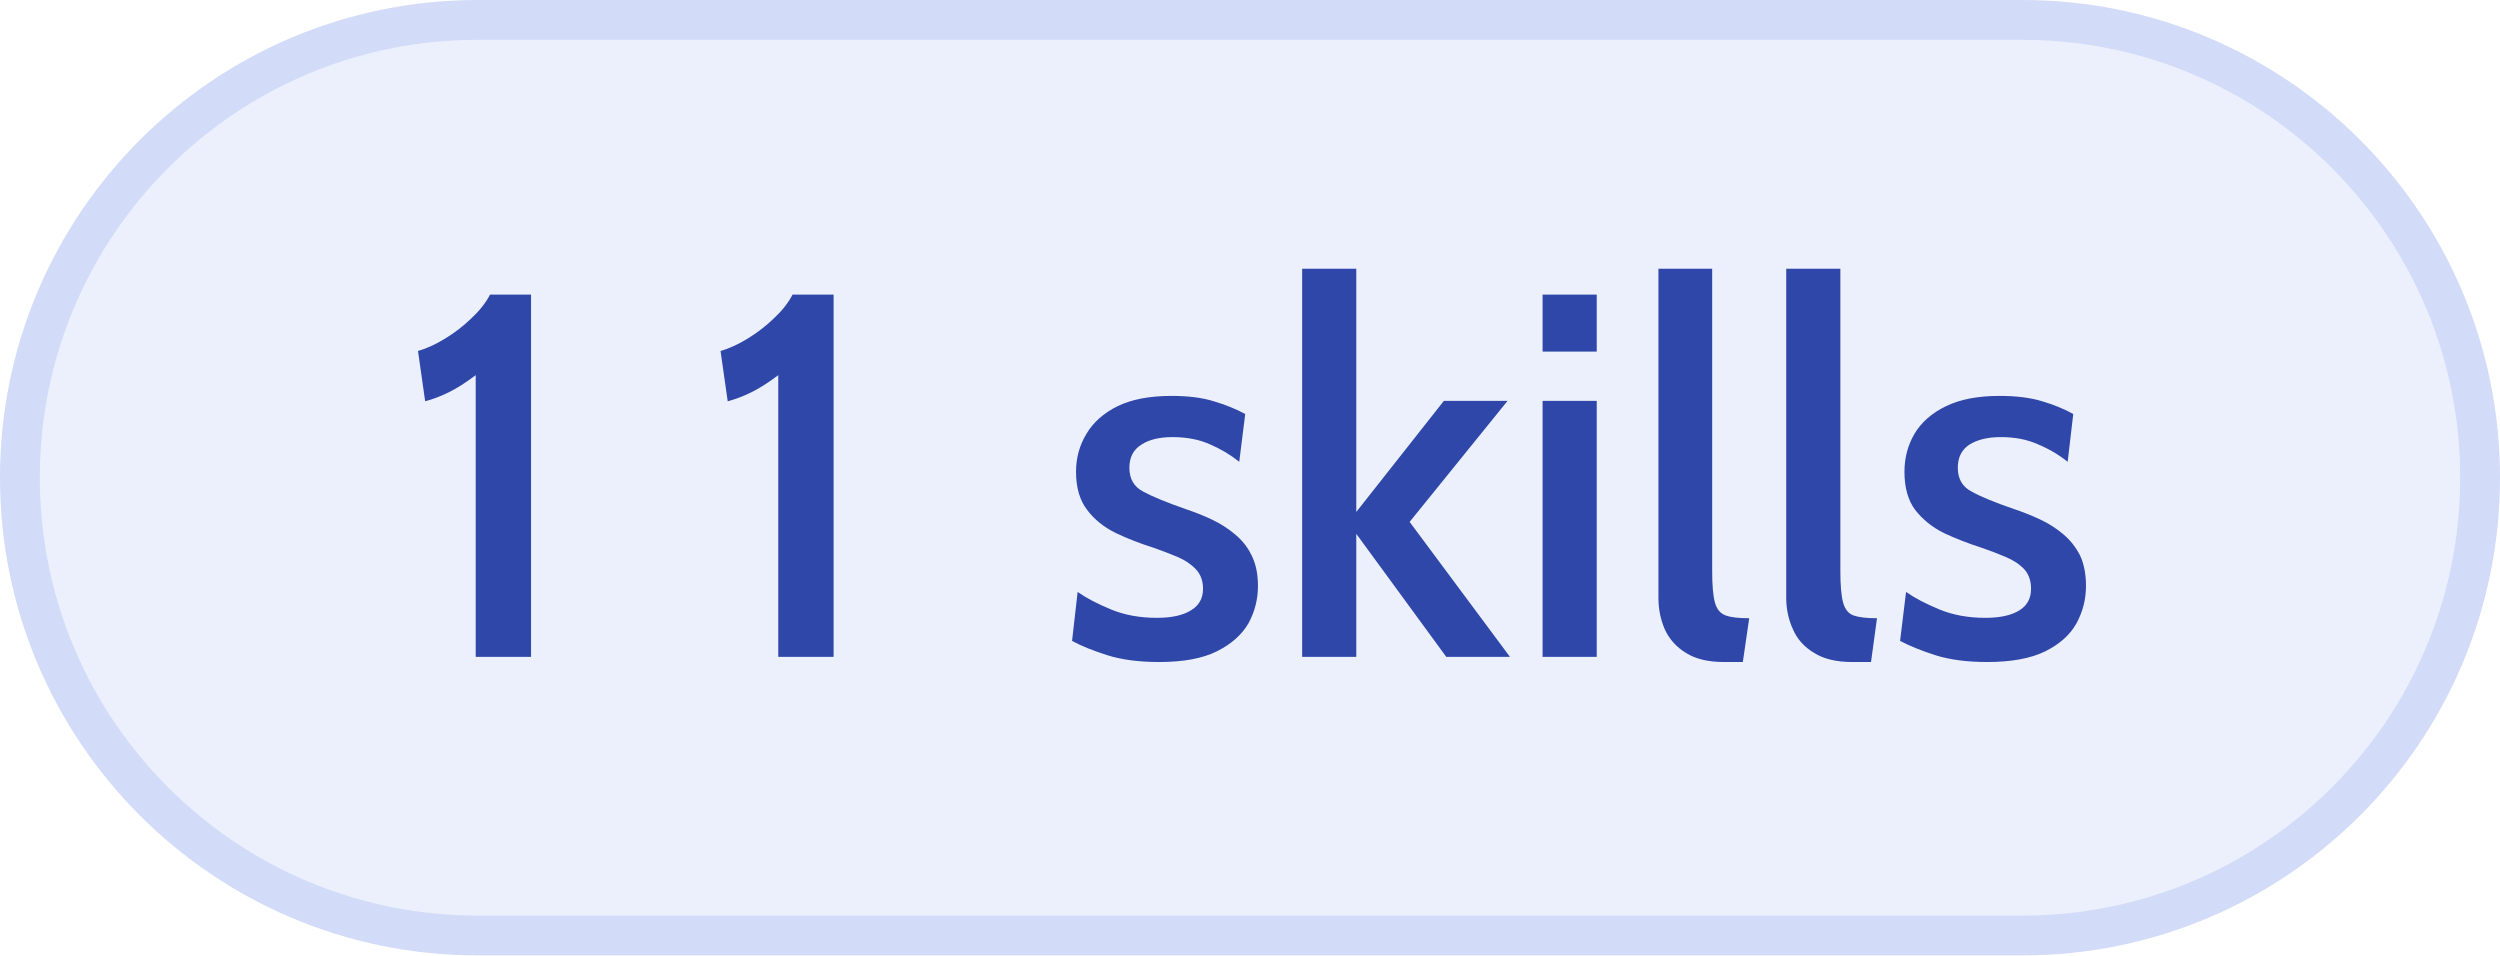
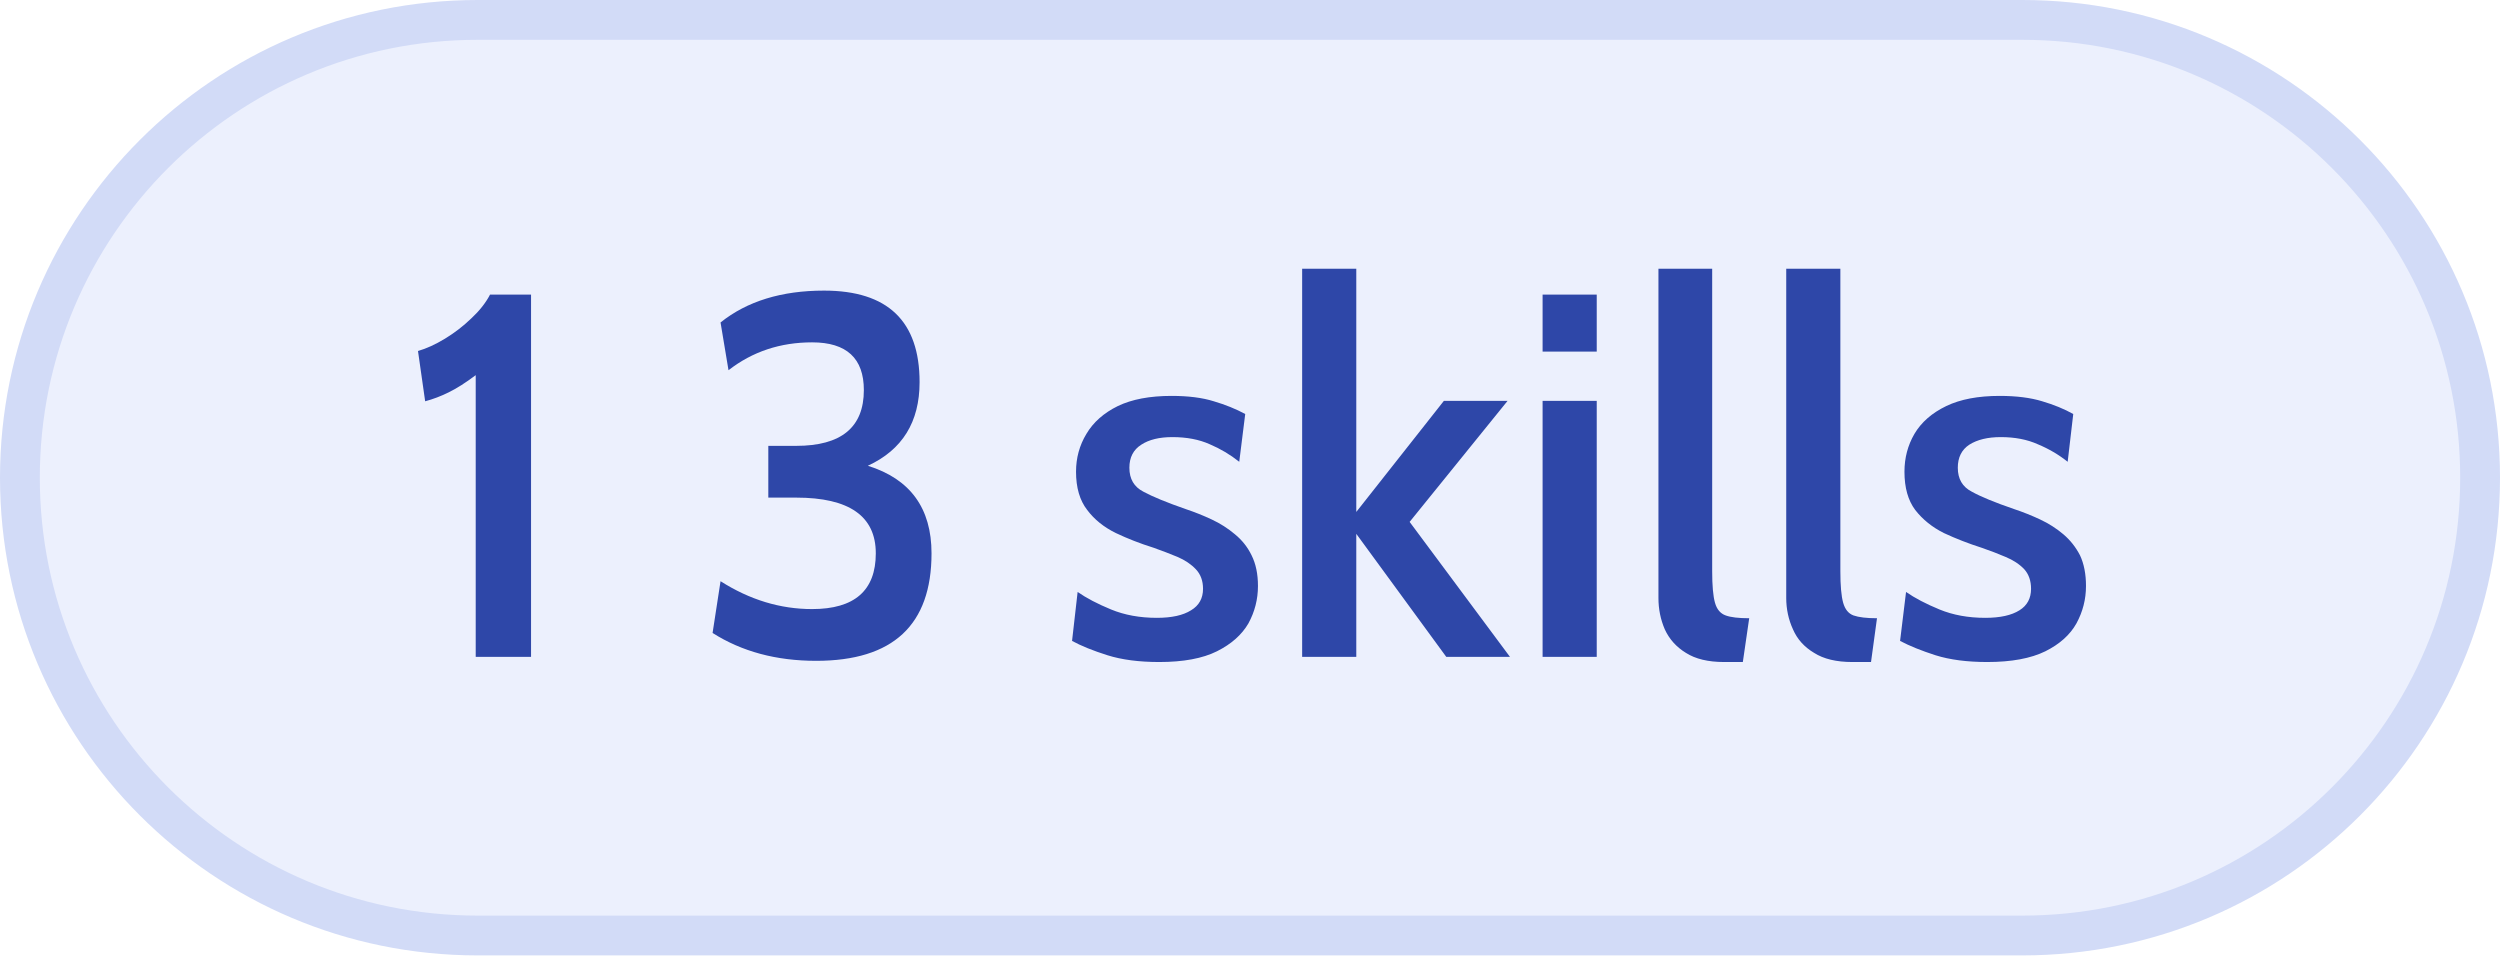
- <svg xmlns="http://www.w3.org/2000/svg" viewBox="0 0 62.8 24" width="62.8" height="24" role="img" aria-label="11 skills">
+ <svg xmlns="http://www.w3.org/2000/svg" viewBox="0 0 62.8 24" width="62.8" height="24" role="img" aria-label="13 skills">
  <rect x="0.5" y="0.5" width="61.8" height="23" rx="11.5" fill="#ECF0FD" stroke="#D2DBF7" />
  <path d="M11.95 16.5V9.424Q11.57 9.71 11.27 9.856Q10.98 10 10.68 10.08L10.5 8.817Q10.82 8.725 11.18 8.506Q11.54 8.287 11.84 7.997Q12.15 7.708 12.31 7.4H13.34V16.5ZM29.12 16.63Q28.36 16.63 27.82 16.46Q27.28 16.29 26.93 16.1L27.07 14.87Q27.4 15.1 27.91 15.31Q28.42 15.52 29.06 15.52Q29.62 15.52 29.92 15.33Q30.22 15.15 30.22 14.79Q30.22 14.49 30.04 14.3Q29.86 14.11 29.58 13.99Q29.29 13.87 28.98 13.76Q28.47 13.6 28.03 13.39Q27.58 13.17 27.31 12.81Q27.03 12.45 27.03 11.85Q27.03 11.33 27.29 10.9Q27.55 10.46 28.08 10.2Q28.61 9.945 29.43 9.945Q30.06 9.945 30.49 10.08Q30.93 10.21 31.28 10.4L31.13 11.6Q30.79 11.33 30.39 11.16Q29.99 10.98 29.45 10.98Q28.96 10.98 28.67 11.17Q28.37 11.36 28.37 11.75Q28.37 12.17 28.72 12.35Q29.07 12.54 29.79 12.79Q30.12 12.9 30.44 13.05Q30.76 13.2 31.02 13.42Q31.29 13.64 31.44 13.95Q31.6 14.27 31.6 14.72Q31.6 15.22 31.36 15.66Q31.11 16.09 30.57 16.36Q30.03 16.63 29.12 16.63ZM32.71 16.5V6.75H34.07V12.86L36.27 10.07H37.87L35.41 13.11L37.93 16.5H36.33L34.07 13.41V16.5ZM38.75 16.5V10.07H40.11V16.5ZM38.75 8.832V7.4H40.11V8.832ZM43.31 16.63Q42.71 16.63 42.35 16.4Q41.99 16.18 41.82 15.81Q41.66 15.44 41.66 15.02V6.75H43.01V14.35Q43.01 14.89 43.08 15.14Q43.15 15.39 43.35 15.46Q43.54 15.53 43.94 15.53L43.78 16.63ZM46.53 16.63Q45.93 16.63 45.57 16.4Q45.2 16.18 45.04 15.81Q44.87 15.44 44.87 15.02V6.75H46.23V14.35Q46.23 14.89 46.3 15.14Q46.37 15.39 46.56 15.46Q46.76 15.53 47.15 15.53L47 16.63ZM49.92 16.63Q49.16 16.63 48.62 16.46Q48.09 16.29 47.73 16.1L47.88 14.87Q48.21 15.1 48.72 15.31Q49.23 15.52 49.87 15.52Q50.43 15.52 50.73 15.33Q51.02 15.15 51.02 14.79Q51.02 14.49 50.85 14.3Q50.67 14.11 50.38 13.99Q50.1 13.87 49.78 13.76Q49.28 13.6 48.83 13.39Q48.39 13.17 48.11 12.81Q47.84 12.45 47.84 11.85Q47.84 11.33 48.09 10.9Q48.35 10.46 48.89 10.2Q49.42 9.945 50.23 9.945Q50.86 9.945 51.3 10.08Q51.74 10.21 52.08 10.4L51.94 11.6Q51.6 11.33 51.19 11.16Q50.79 10.98 50.26 10.98Q49.77 10.98 49.47 11.17Q49.18 11.36 49.18 11.75Q49.18 12.17 49.53 12.35Q49.87 12.54 50.6 12.79Q50.93 12.9 51.25 13.05Q51.57 13.2 51.83 13.42Q52.09 13.64 52.25 13.95Q52.4 14.27 52.4 14.72Q52.4 15.22 52.16 15.66Q51.92 16.09 51.38 16.36Q50.83 16.63 49.92 16.63Z" fill="#2E47A8" />
-   <path transform="translate(7.6 0)" d="M11.95 16.5V9.424Q11.57 9.71 11.27 9.856Q10.98 10 10.68 10.08L10.5 8.817Q10.82 8.725 11.18 8.506Q11.54 8.287 11.84 7.997Q12.15 7.708 12.31 7.4H13.34V16.5Z" fill="#2E47A8" />
+   <path d="M18.1 8.1Q19.1 7.3 20.7 7.3Q23.1 7.3 23.1 9.6Q23.1 11.1 21.8 11.7Q23.4 12.2 23.4 13.9Q23.4 16.6 20.5 16.6Q19 16.6 17.9 15.9L18.1 14.6Q19.2 15.3 20.4 15.3Q22 15.3 22 13.9Q22 12.5 20 12.5H19.3V11.2H20Q21.7 11.2 21.7 9.8Q21.7 8.6 20.4 8.6Q19.2 8.6 18.3 9.3Z" fill="#2E47A8" />
</svg>
